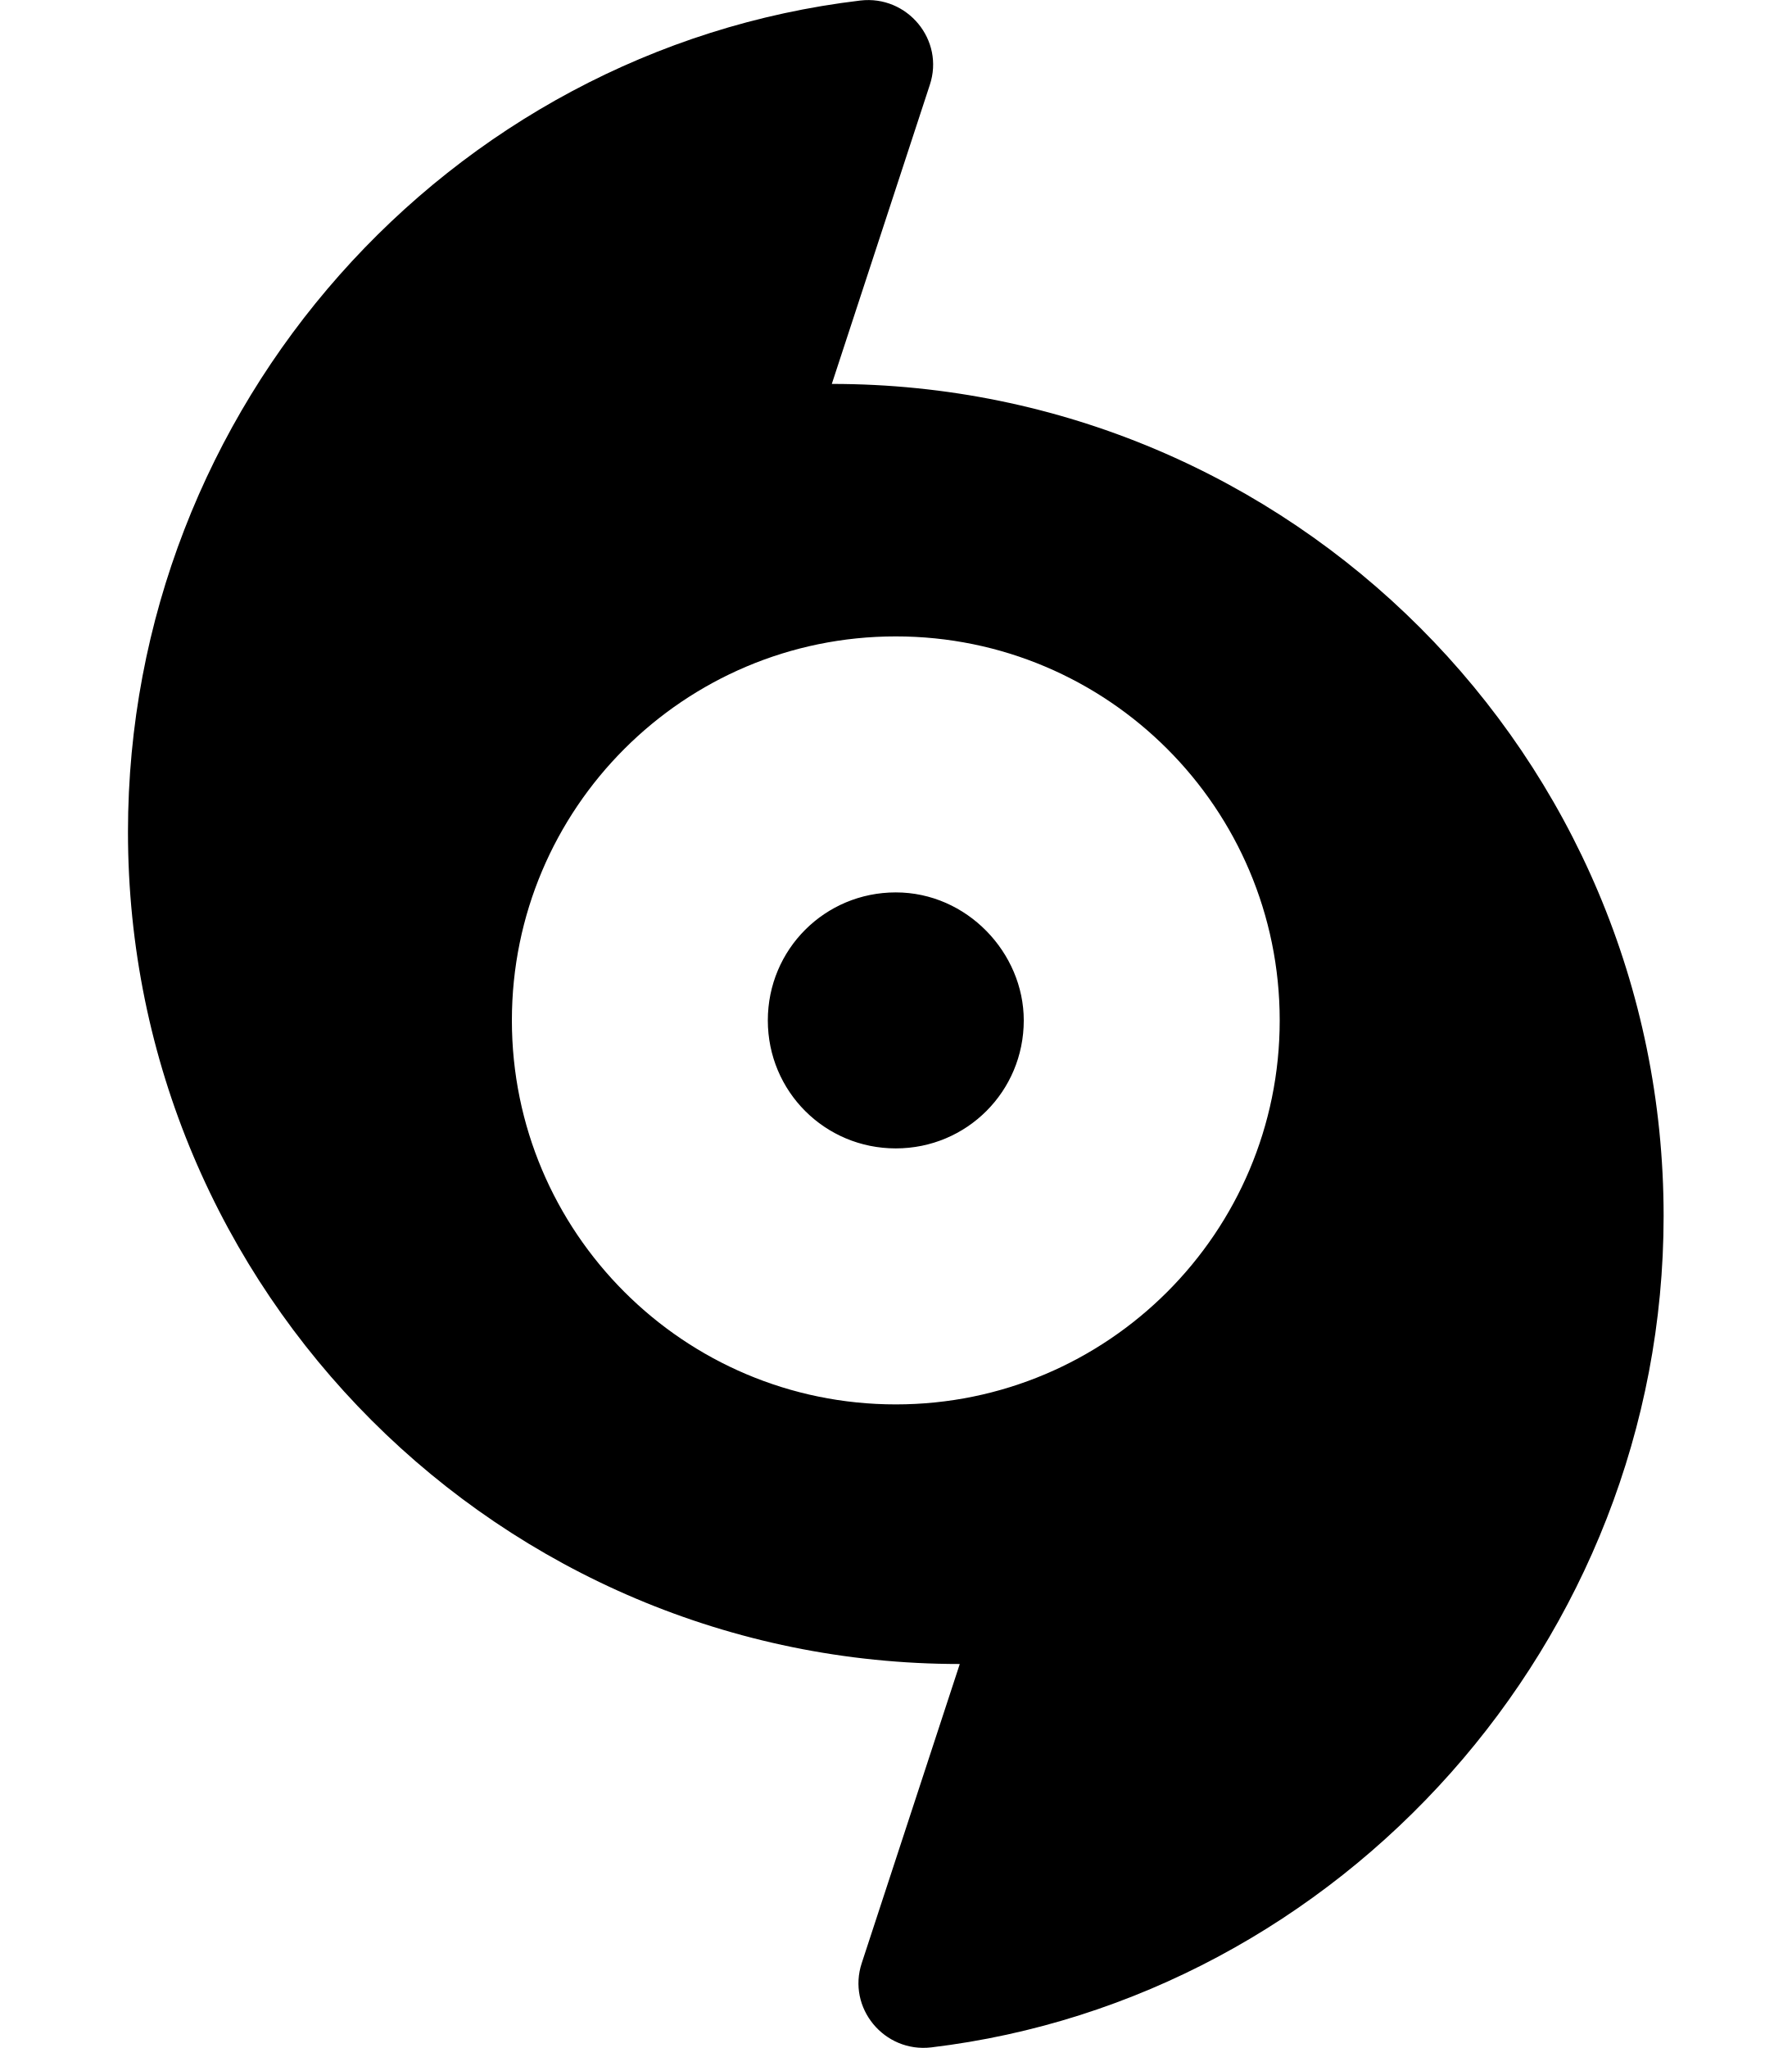
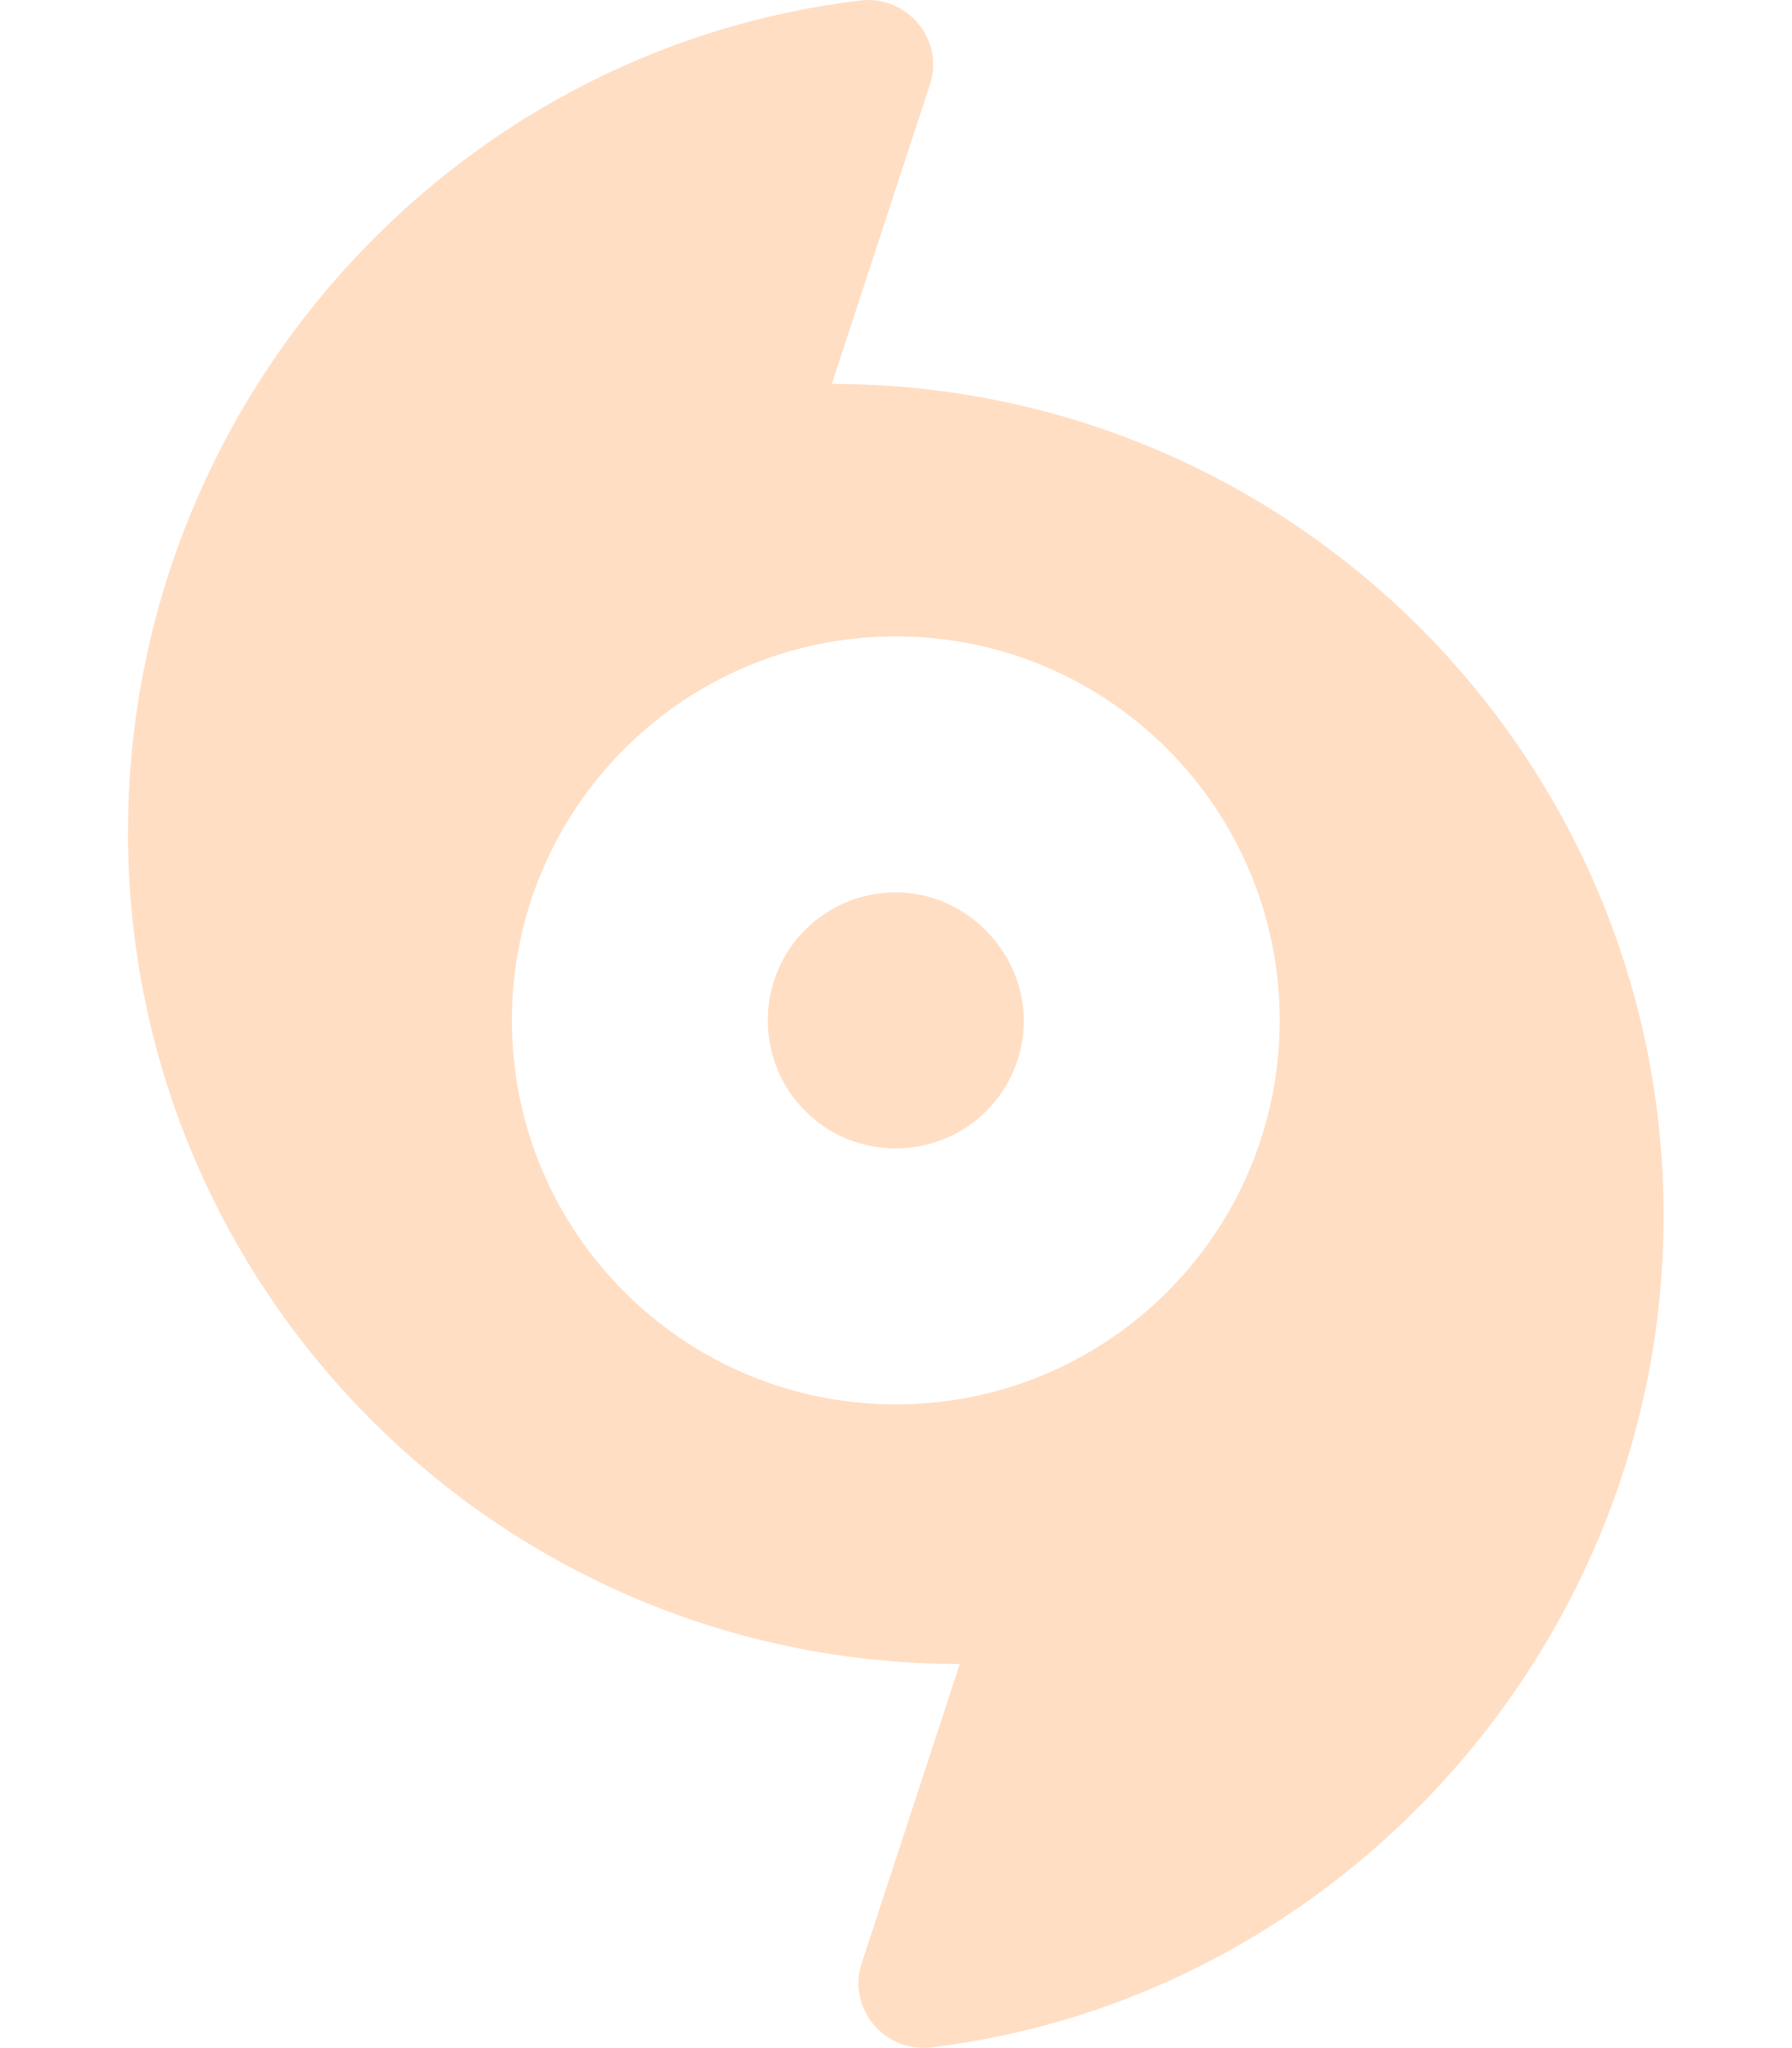
<svg xmlns="http://www.w3.org/2000/svg" viewBox="0 0 448 512">
-   <path d="M224 223.1c-17.75 0-32 14.25-32 32c0 17.75 14.25 32 32 32s32-14.25 32-32C256 238.2 241.8 223.1 224 223.1zM208 95.98l24.5-74.74c3.75-11.25-5.615-22.49-17.36-21.11C112 12.38 32 101.6 32 208c0 114.9 93.13 208 208 208l-24.5 74.73c-3.75 11.25 5.615 22.5 17.36 21.12C335.1 499.6 416 410.4 416 304C416 189.1 322.9 95.98 208 95.98zM224 351.1c-53 0-96-43-96-96s43-96 96-96s96 43 96 96S277 351.1 224 351.1z fill='#ffdec4'" />
+   <path d="M224 223.1c-17.75 0-32 14.25-32 32c0 17.75 14.25 32 32 32s32-14.25 32-32C256 238.2 241.8 223.1 224 223.1zM208 95.98l24.5-74.74c3.75-11.25-5.615-22.49-17.36-21.11C112 12.38 32 101.6 32 208c0 114.9 93.13 208 208 208l-24.5 74.73c-3.75 11.25 5.615 22.5 17.36 21.12C335.1 499.6 416 410.4 416 304C416 189.1 322.9 95.98 208 95.98zM224 351.1c-53 0-96-43-96-96s43-96 96-96s96 43 96 96S277 351.1 224 351.1z" fill="#ffdec4" />
</svg>
